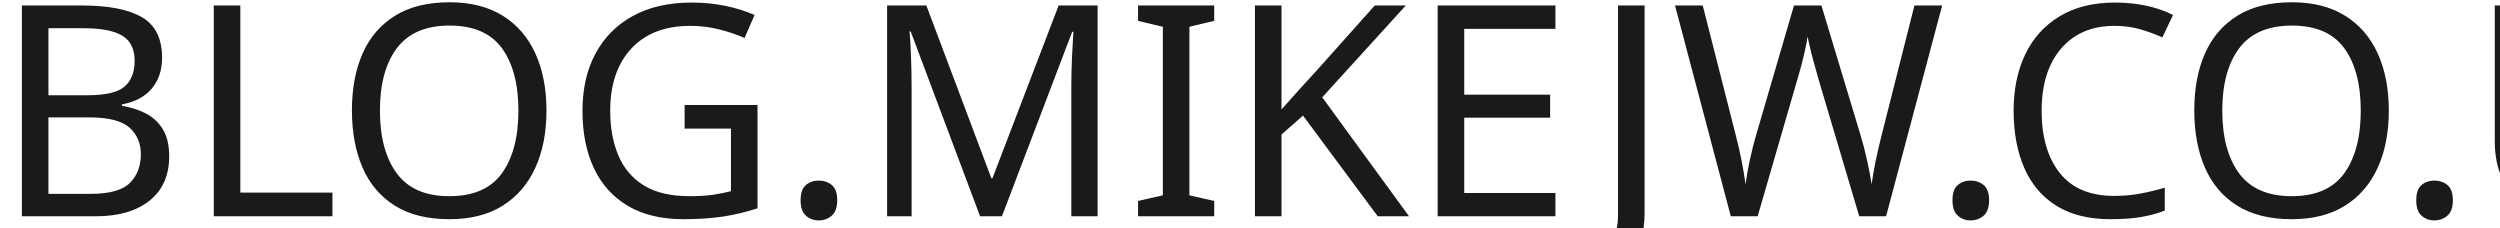
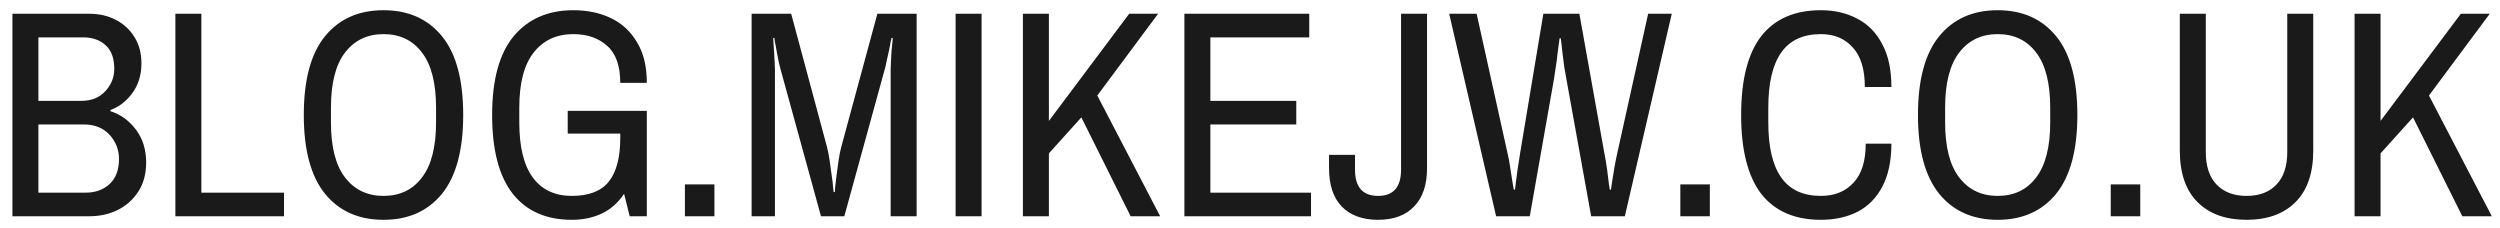
<svg xmlns="http://www.w3.org/2000/svg" width="813" height="74" viewBox="0 0 813 74" version="1.1" id="svg1">
  <defs id="defs1" />
  <g id="layer1">
-     <text xml:space="preserve" style="font-style:normal;font-variant:normal;font-weight:normal;font-stretch:normal;font-size:96px;line-height:0px;font-family:Athelas;-inkscape-font-specification:'Athelas, Normal';font-variant-ligatures:normal;font-variant-caps:normal;font-variant-numeric:normal;font-variant-east-asian:normal;text-align:start;writing-mode:lr-tb;direction:ltr;text-anchor:start;fill:#1a1a1a" x="-2.198" y="70.33" id="text4">
-       <tspan id="tspan4" x="-2.198" y="70.33" style="font-style:normal;font-variant:normal;font-weight:normal;font-stretch:normal;font-size:96px;line-height:0px;font-family:'Archivo Narrow';-inkscape-font-specification:'Archivo Narrow, Normal';font-variant-ligatures:normal;font-variant-caps:normal;font-variant-numeric:normal;font-variant-east-asian:normal;fill:#1a1a1a">BLOG.MIKEJW.CO.UK</tspan>
-     </text>
+     <path style="font-size:96px;line-height:0px;font-family:'Archivo Narrow';-inkscape-font-specification:'Archivo Narrow, Normal';fill:#1a1a1a" d="M 4.042,70.33 V 4.474 H 29.002 q 4.896,0 8.736,2.016 3.84,2.016 6.048,5.664 2.208,3.552 2.208,8.448 0,5.664 -2.976,9.696 -2.88,3.936 -7.104,5.472 v 0.384 q 4.896,1.536 8.256,5.952 3.36,4.416 3.36,10.752 0,5.568 -2.592,9.504 -2.496,3.84 -6.72,5.952 -4.128,2.016 -9.216,2.016 z m 8.448,-7.68 h 15.36 q 4.704,0 7.776,-2.784 3.072,-2.88 3.072,-8.16 0,-4.512 -3.072,-7.872 -3.072,-3.36 -8.352,-3.36 h -14.784 z m 0,-29.856 h 14.016 q 4.8,0 7.68,-3.072 2.976,-3.168 2.976,-7.296 0,-5.184 -2.784,-7.68 -2.784,-2.592 -7.296,-2.592 h -14.592 z m 44.544,37.536 V 4.474 h 8.448 V 62.65 h 26.88 v 7.68 z m 67.68,1.152 q -12.096,0 -19.008,-8.448 -6.912,-8.544 -6.912,-25.632 0,-17.184 6.912,-25.632 6.912,-8.448 19.008,-8.448 12.096,0 19.008,8.448 6.912,8.448 6.912,25.632 0,17.088 -6.912,25.632 -6.912,8.448 -19.008,8.448 z m 0,-7.776 q 7.968,0 12.48,-5.952 4.608,-5.952 4.608,-17.952 v -4.8 q 0,-12 -4.608,-17.952 -4.512,-5.952 -12.48,-5.952 -7.872,0 -12.48,5.952 -4.608,5.952 -4.608,17.952 v 4.8 q 0,12 4.608,17.952 4.608,5.952 12.48,5.952 z m 61.248,7.776 q -12.48,0 -19.2,-8.448 -6.72,-8.544 -6.72,-25.632 0,-17.184 7.008,-25.632 7.104,-8.448 19.392,-8.448 6.912,0 12.288,2.592 5.376,2.592 8.448,7.872 3.168,5.184 3.168,13.152 h -8.64 q 0,-8.256 -4.224,-12 -4.224,-3.84 -11.04,-3.84 -8.16,0 -12.864,5.952 -4.704,5.952 -4.704,17.952 v 4.8 q 0,12 4.416,17.952 4.416,5.952 12.672,5.952 8.256,0 12,-4.608 3.744,-4.704 3.744,-14.112 v -5.088 l 3.552,3.552 h -20.64 v -7.392 h 25.728 v 34.272 h -5.568 l -1.824,-7.296 q -2.976,4.416 -7.296,6.432 -4.32,2.016 -9.696,2.016 z m 36.768,-1.152 v -10.368 h 9.6 v 10.368 z m 21.696,0 V 4.474 h 12.864 l 11.616,43.2 q 0.48,1.824 0.864,4.32 0.384,2.496 0.672,4.896 0.384,2.4 0.48,4.032 0.192,1.536 0.192,1.536 h 0.384 q 0,0 0.096,-1.632 0.192,-1.632 0.48,-4.032 0.288,-2.4 0.672,-4.896 0.384,-2.496 0.864,-4.224 l 11.712,-43.2 h 12.768 V 70.33 h -8.448 v -47.808 q 0,-0.864 0.096,-2.496 0.096,-1.728 0.192,-3.456 0.192,-1.728 0.288,-2.976 0.096,-1.248 0.096,-1.248 h -0.384 q 0,0 -0.288,1.248 -0.192,1.248 -0.576,2.976 -0.384,1.728 -0.768,3.456 -0.288,1.632 -0.576,2.496 l -13.152,47.808 h -7.584 l -13.152,-47.808 q -0.192,-0.672 -0.576,-2.304 -0.288,-1.632 -0.672,-3.456 -0.288,-1.824 -0.576,-3.072 -0.192,-1.344 -0.192,-1.344 h -0.384 q 0,0 0.096,1.344 0.096,1.248 0.192,3.072 0.096,1.728 0.192,3.36 0.096,1.632 0.096,2.4 v 47.808 z m 66.336,0 V 4.474 h 8.448 V 70.33 Z m 21.888,0 V 4.474 h 8.448 V 39.322 l 26.112,-34.848 h 9.408 l -19.776,26.592 20.448,39.264 h -9.6 l -16.032,-32.16 -10.56,11.712 v 20.448 z m 52.512,0 V 4.474 h 40.608 v 7.68 h -32.16 v 20.64 h 27.936 v 7.68 h -27.936 v 22.176 h 32.736 v 7.68 z m 62.976,1.152 q -7.584,0 -11.808,-4.32 -4.128,-4.32 -4.128,-12.48 v -4.32 h 8.448 v 4.8 q 0,8.544 7.488,8.544 7.488,0 7.488,-8.544 V 4.474 h 8.448 V 54.682 q 0,8.16 -4.224,12.48 -4.128,4.32 -11.712,4.32 z m 38.4,-1.152 -15.264,-65.856 h 8.928 l 10.08,45.504 q 0.48,1.92 0.864,4.704 0.48,2.784 0.768,4.896 0.384,2.112 0.384,2.112 h 0.384 q 0,0 0.192,-1.728 0.192,-1.728 0.576,-4.416 0.384,-2.688 0.864,-5.568 l 7.584,-45.504 h 11.712 l 8.16,45.504 q 0.48,2.4 0.864,5.184 0.384,2.688 0.576,4.608 0.288,1.92 0.288,1.92 h 0.384 q 0,0 0.288,-2.016 0.288,-2.016 0.768,-4.8 0.48,-2.784 0.96,-4.896 l 10.08,-45.504 h 7.68 l -15.264,65.856 h -10.944 l -8.064,-44.64 q -0.288,-1.632 -0.672,-3.84 -0.288,-2.304 -0.576,-4.416 -0.192,-2.208 -0.384,-3.552 -0.192,-1.44 -0.192,-1.44 h -0.384 q 0,0 -0.192,1.44 -0.192,1.344 -0.48,3.552 -0.192,2.112 -0.576,4.416 -0.288,2.208 -0.576,3.84 l -7.872,44.64 z m 59.904,0 v -10.368 h 9.6 v 10.368 z m 45.696,1.152 q -12.768,0 -19.392,-8.448 -6.528,-8.544 -6.528,-25.632 0,-17.184 6.528,-25.632 6.624,-8.448 19.392,-8.448 6.72,0 11.904,2.784 5.184,2.688 8.064,8.256 2.976,5.472 2.976,13.92 h -8.64 q 0,-8.64 -3.936,-12.864 -3.84,-4.32 -10.368,-4.32 -8.64,0 -12.864,5.952 -4.224,5.952 -4.224,17.952 v 4.8 q 0,12 4.224,17.952 4.224,5.952 12.864,5.952 6.624,0 10.56,-4.224 4.032,-4.224 4.032,-12.768 h 8.352 q 0,8.448 -2.976,14.016 -2.88,5.472 -8.064,8.16 -5.184,2.592 -11.904,2.592 z m 57.504,0 q -12.096,0 -19.008,-8.448 -6.912,-8.544 -6.912,-25.632 0,-17.184 6.912,-25.632 6.912,-8.448 19.008,-8.448 12.096,0 19.008,8.448 6.912,8.448 6.912,25.632 0,17.088 -6.912,25.632 -6.912,8.448 -19.008,8.448 z m 0,-7.776 q 7.968,0 12.48,-5.952 4.608,-5.952 4.608,-17.952 v -4.8 q 0,-12 -4.608,-17.952 -4.512,-5.952 -12.48,-5.952 -7.872,0 -12.48,5.952 -4.608,5.952 -4.608,17.952 v 4.8 q 0,12 4.608,17.952 4.608,5.952 12.48,5.952 z m 36.768,6.624 v -10.368 h 9.6 v 10.368 z m 44.16,1.152 q -10.176,0 -15.936,-5.76 -5.76,-5.76 -5.76,-16.8 V 4.474 h 8.448 V 49.402 q 0,7.008 3.552,10.656 3.552,3.648 9.696,3.648 6.24,0 9.696,-3.648 3.552,-3.648 3.552,-10.656 V 4.474 h 8.448 V 48.922 q 0,11.04 -5.76,16.8 -5.76,5.76 -15.936,5.76 z m 35.136,-1.152 V 4.474 h 8.448 V 39.322 l 26.112,-34.848 h 9.408 l -19.776,26.592 20.448,39.264 h -9.6 l -16.032,-32.16 -10.56,11.712 v 20.448 z" id="text4" aria-label="BLOG.MIKEJW.CO.UK" />
  </g>
</svg>
